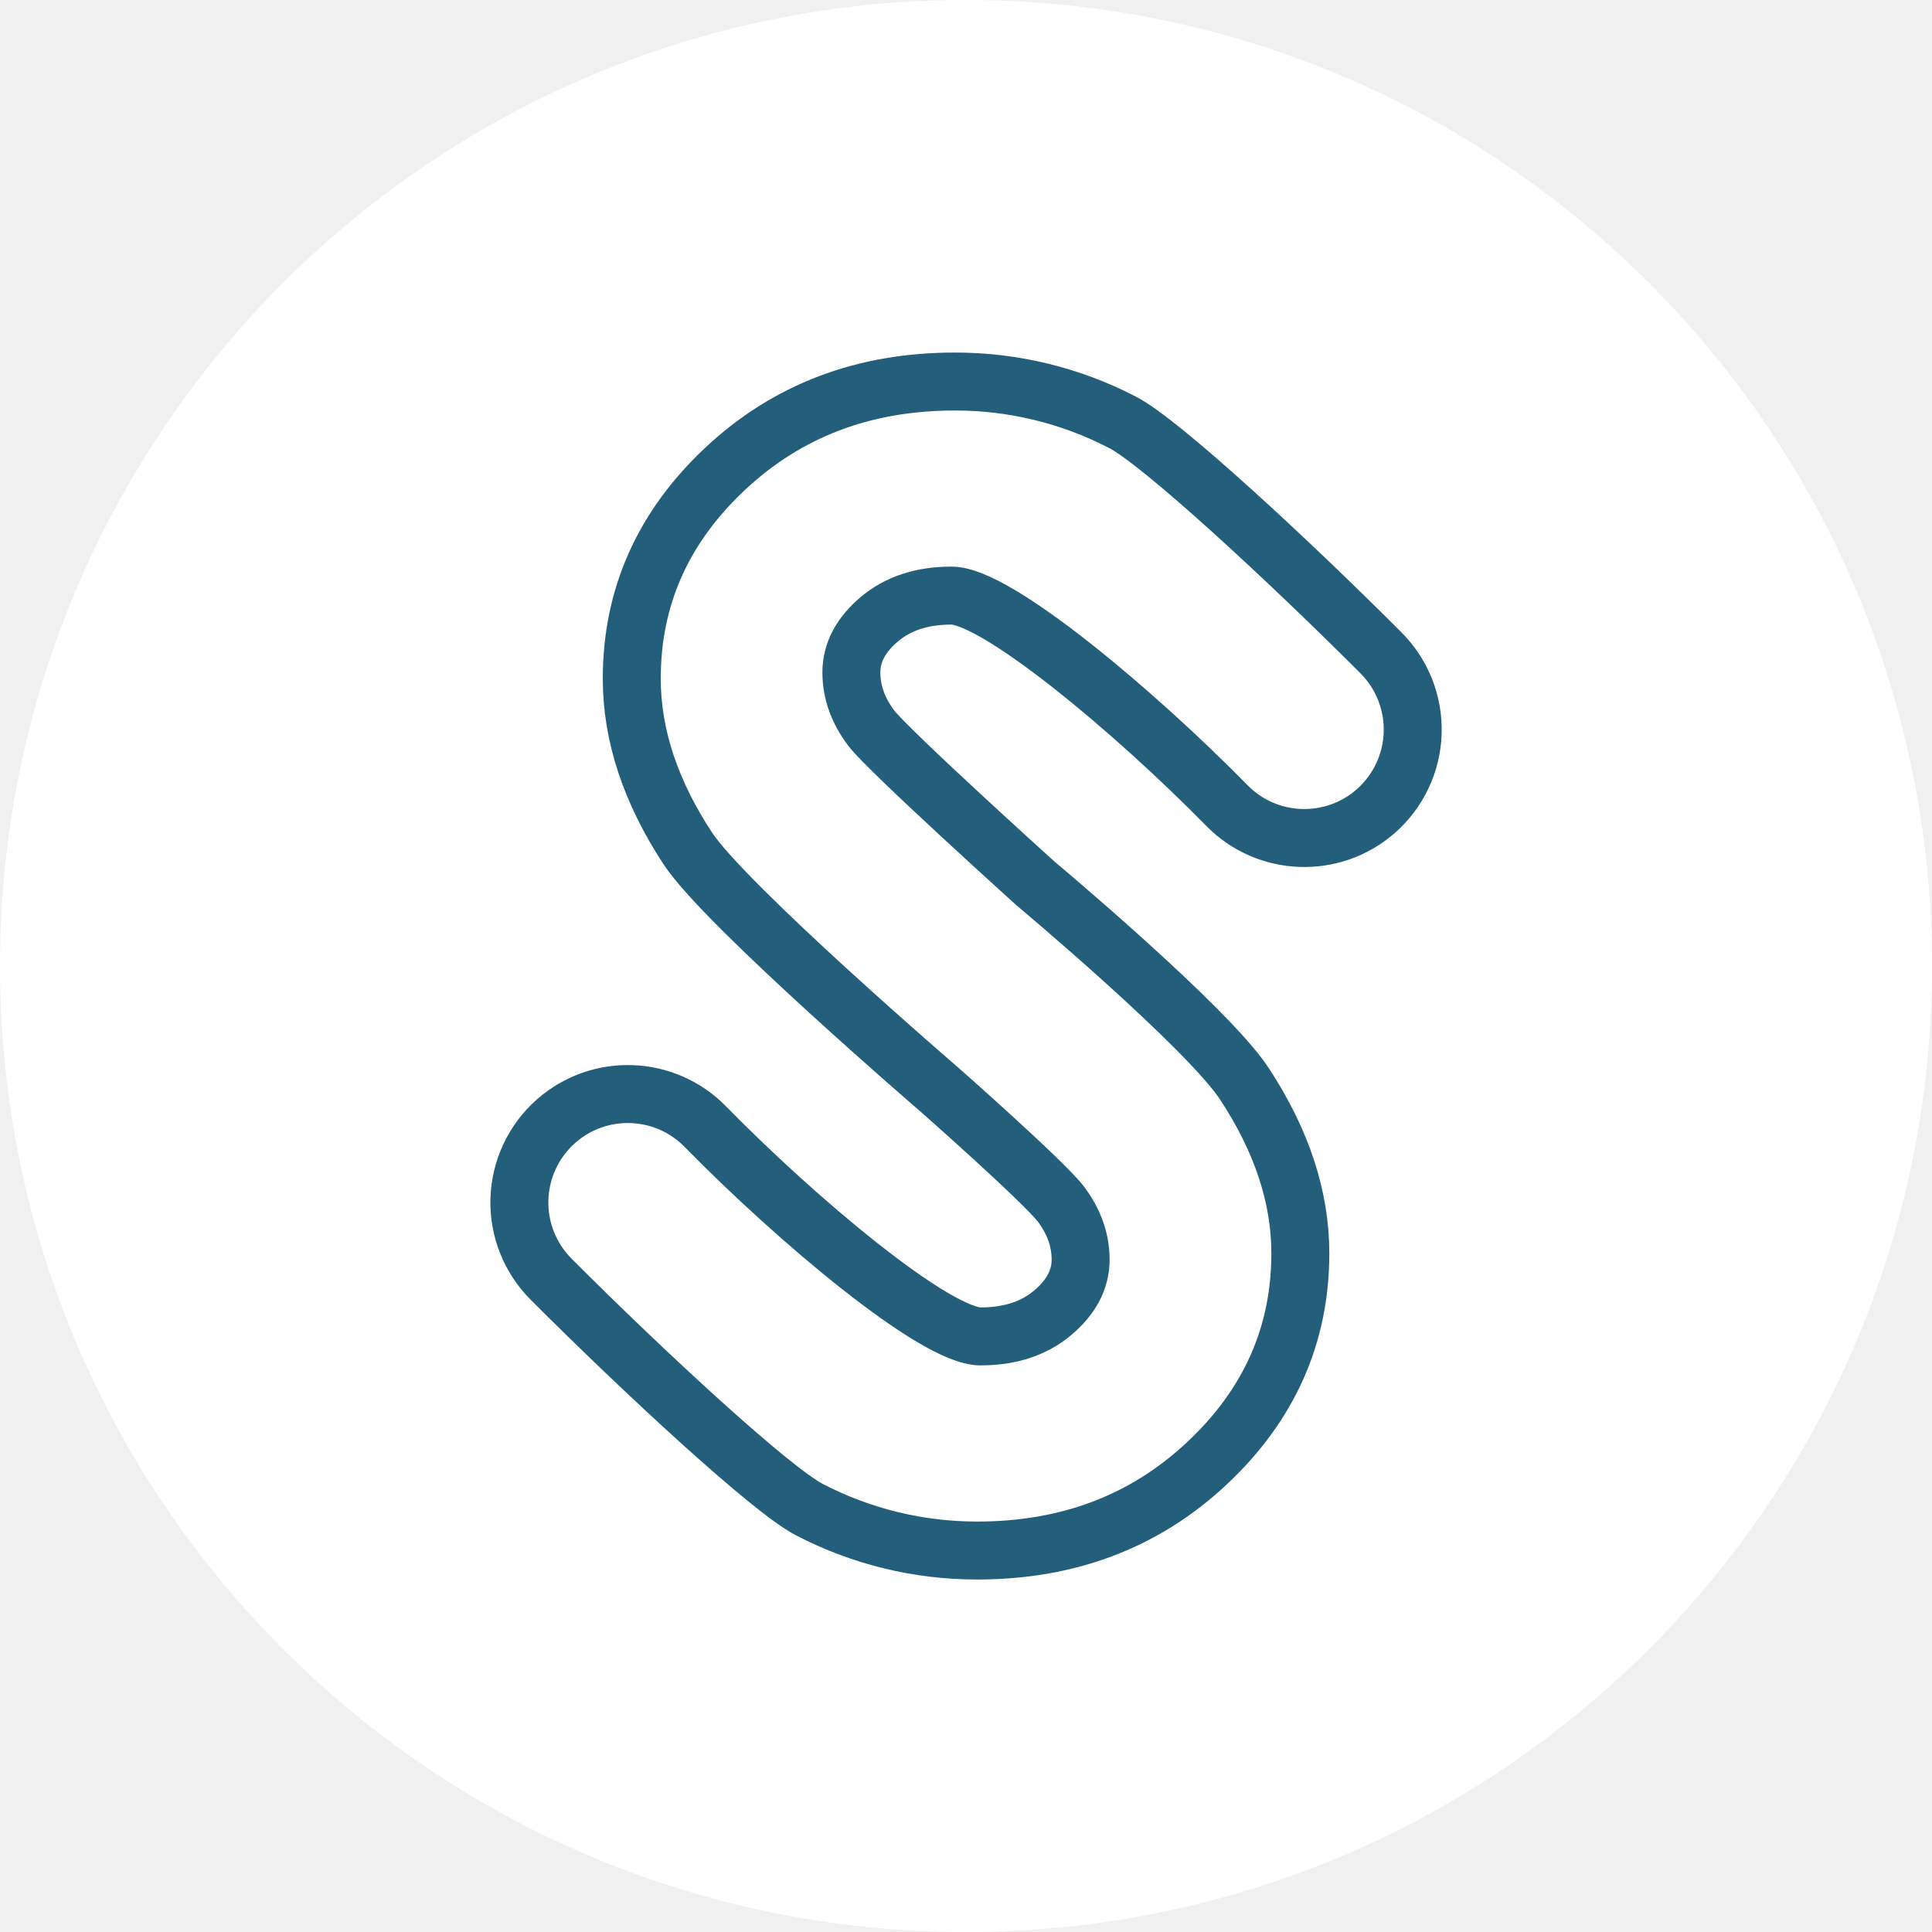
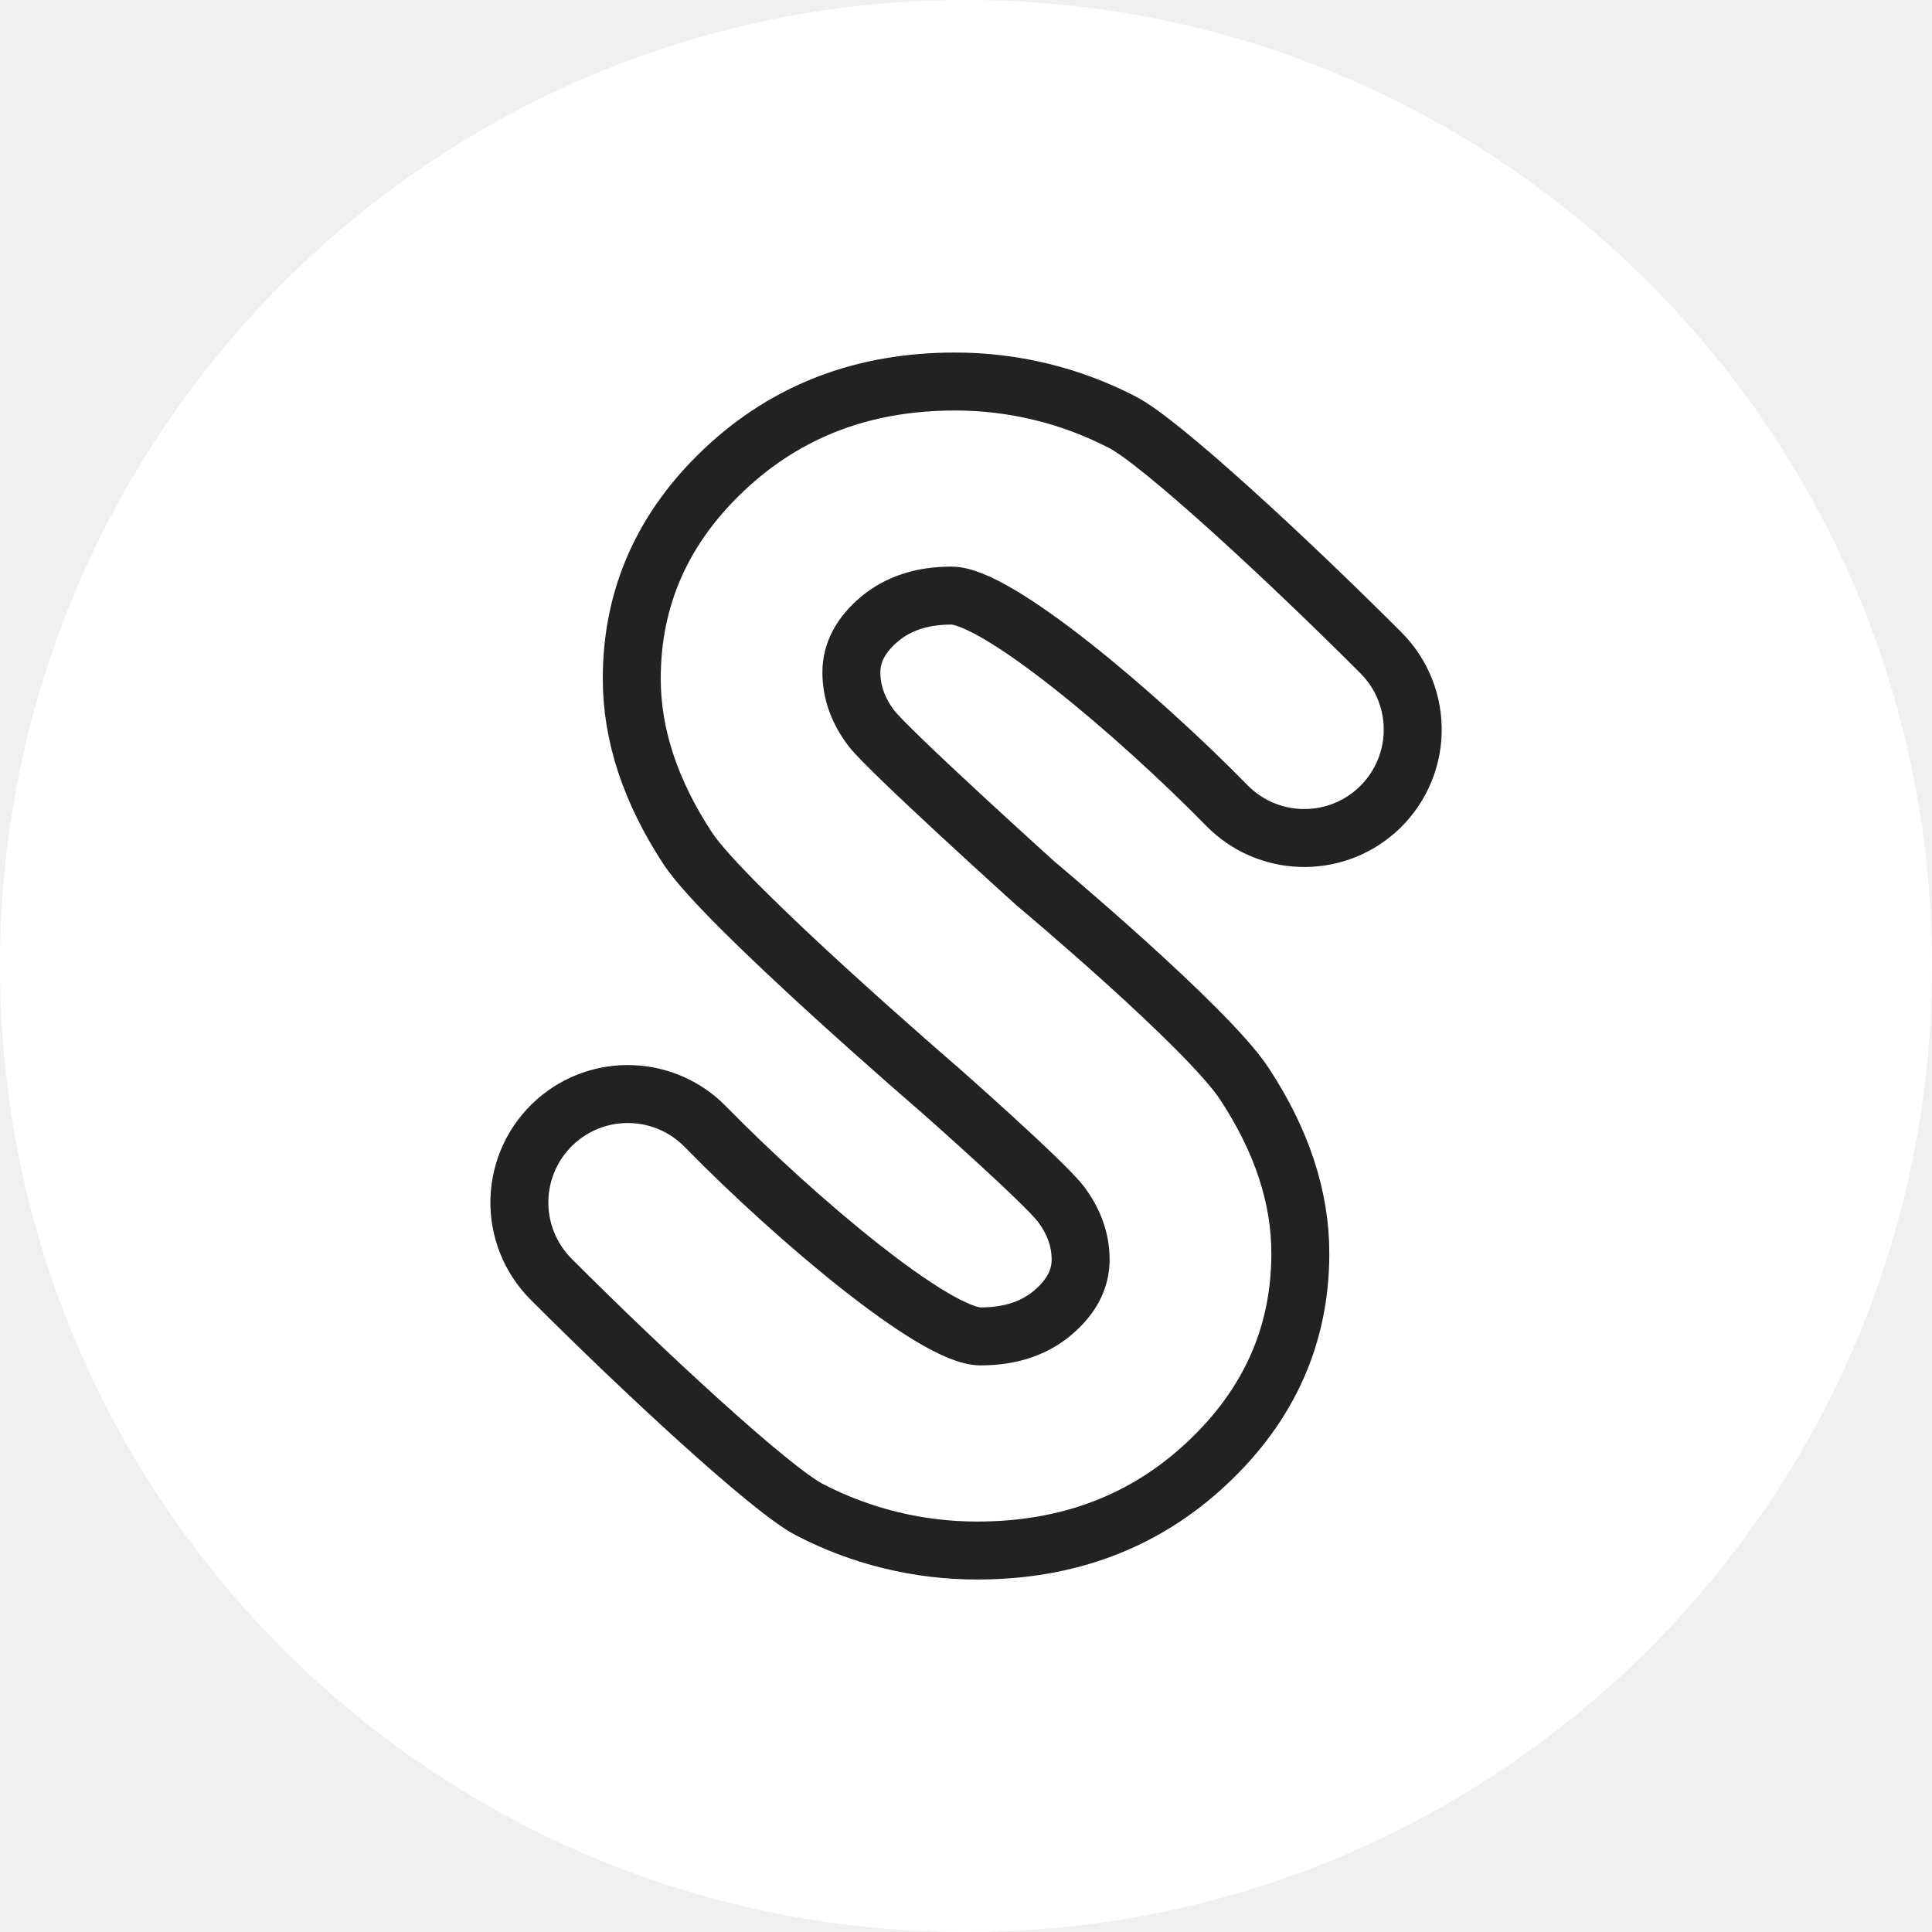
<svg xmlns="http://www.w3.org/2000/svg" id="Layer_1" data-name="Layer 1" viewBox="0 0 1000 1000">
  <defs>
-     <style>.cls-1{fill:#fff;}.cls-2{fill:none;stroke:#235e7b;stroke-miterlimit:10;stroke-width:30px;}</style>
+     <style>.cls-1{fill:#fff;}.cls-2{fill:none;stroke:#232222;stroke-miterlimit:10;stroke-width:30px;}</style>
  </defs>
  <circle class="cls-1" cx="500" cy="500" r="500" />
  <path class="cls-2" d="M486.5,564.21S375.28,468.5,356,439.14s-29-58.64-29-87.86q0-63.25,48.22-108.53t119-45.27a187.77,187.77,0,0,1,86.73,21.08c20,10.24,86.71,72.12,133.84,119.36a56.16,56.16,0,0,1-2.55,81.8h0a56.15,56.15,0,0,1-77.28-2.85c-46.88-47.82-119-108.59-142.5-108.59q-22.79,0-37.28,12.2T440.67,348q0,15.3,10.35,28.95c9.39,12.13,84.91,80.28,84.91,80.28s88.79,74.3,108.12,103.66,29,58.64,29,87.86q0,63.25-48.22,108.53t-119,45.27a187.77,187.77,0,0,1-86.73-21.08c-20-10.24-86.71-72.12-133.84-119.36a56.16,56.16,0,0,1,2.55-81.8h0a56.15,56.15,0,0,1,77.28,2.85C411.94,631,484,691.72,507.56,691.72q22.79,0,37.28-12.2T559.33,652q0-15.3-10.35-28.95C539.59,611,486.5,564.21,486.5,564.21Z" />
</svg>
